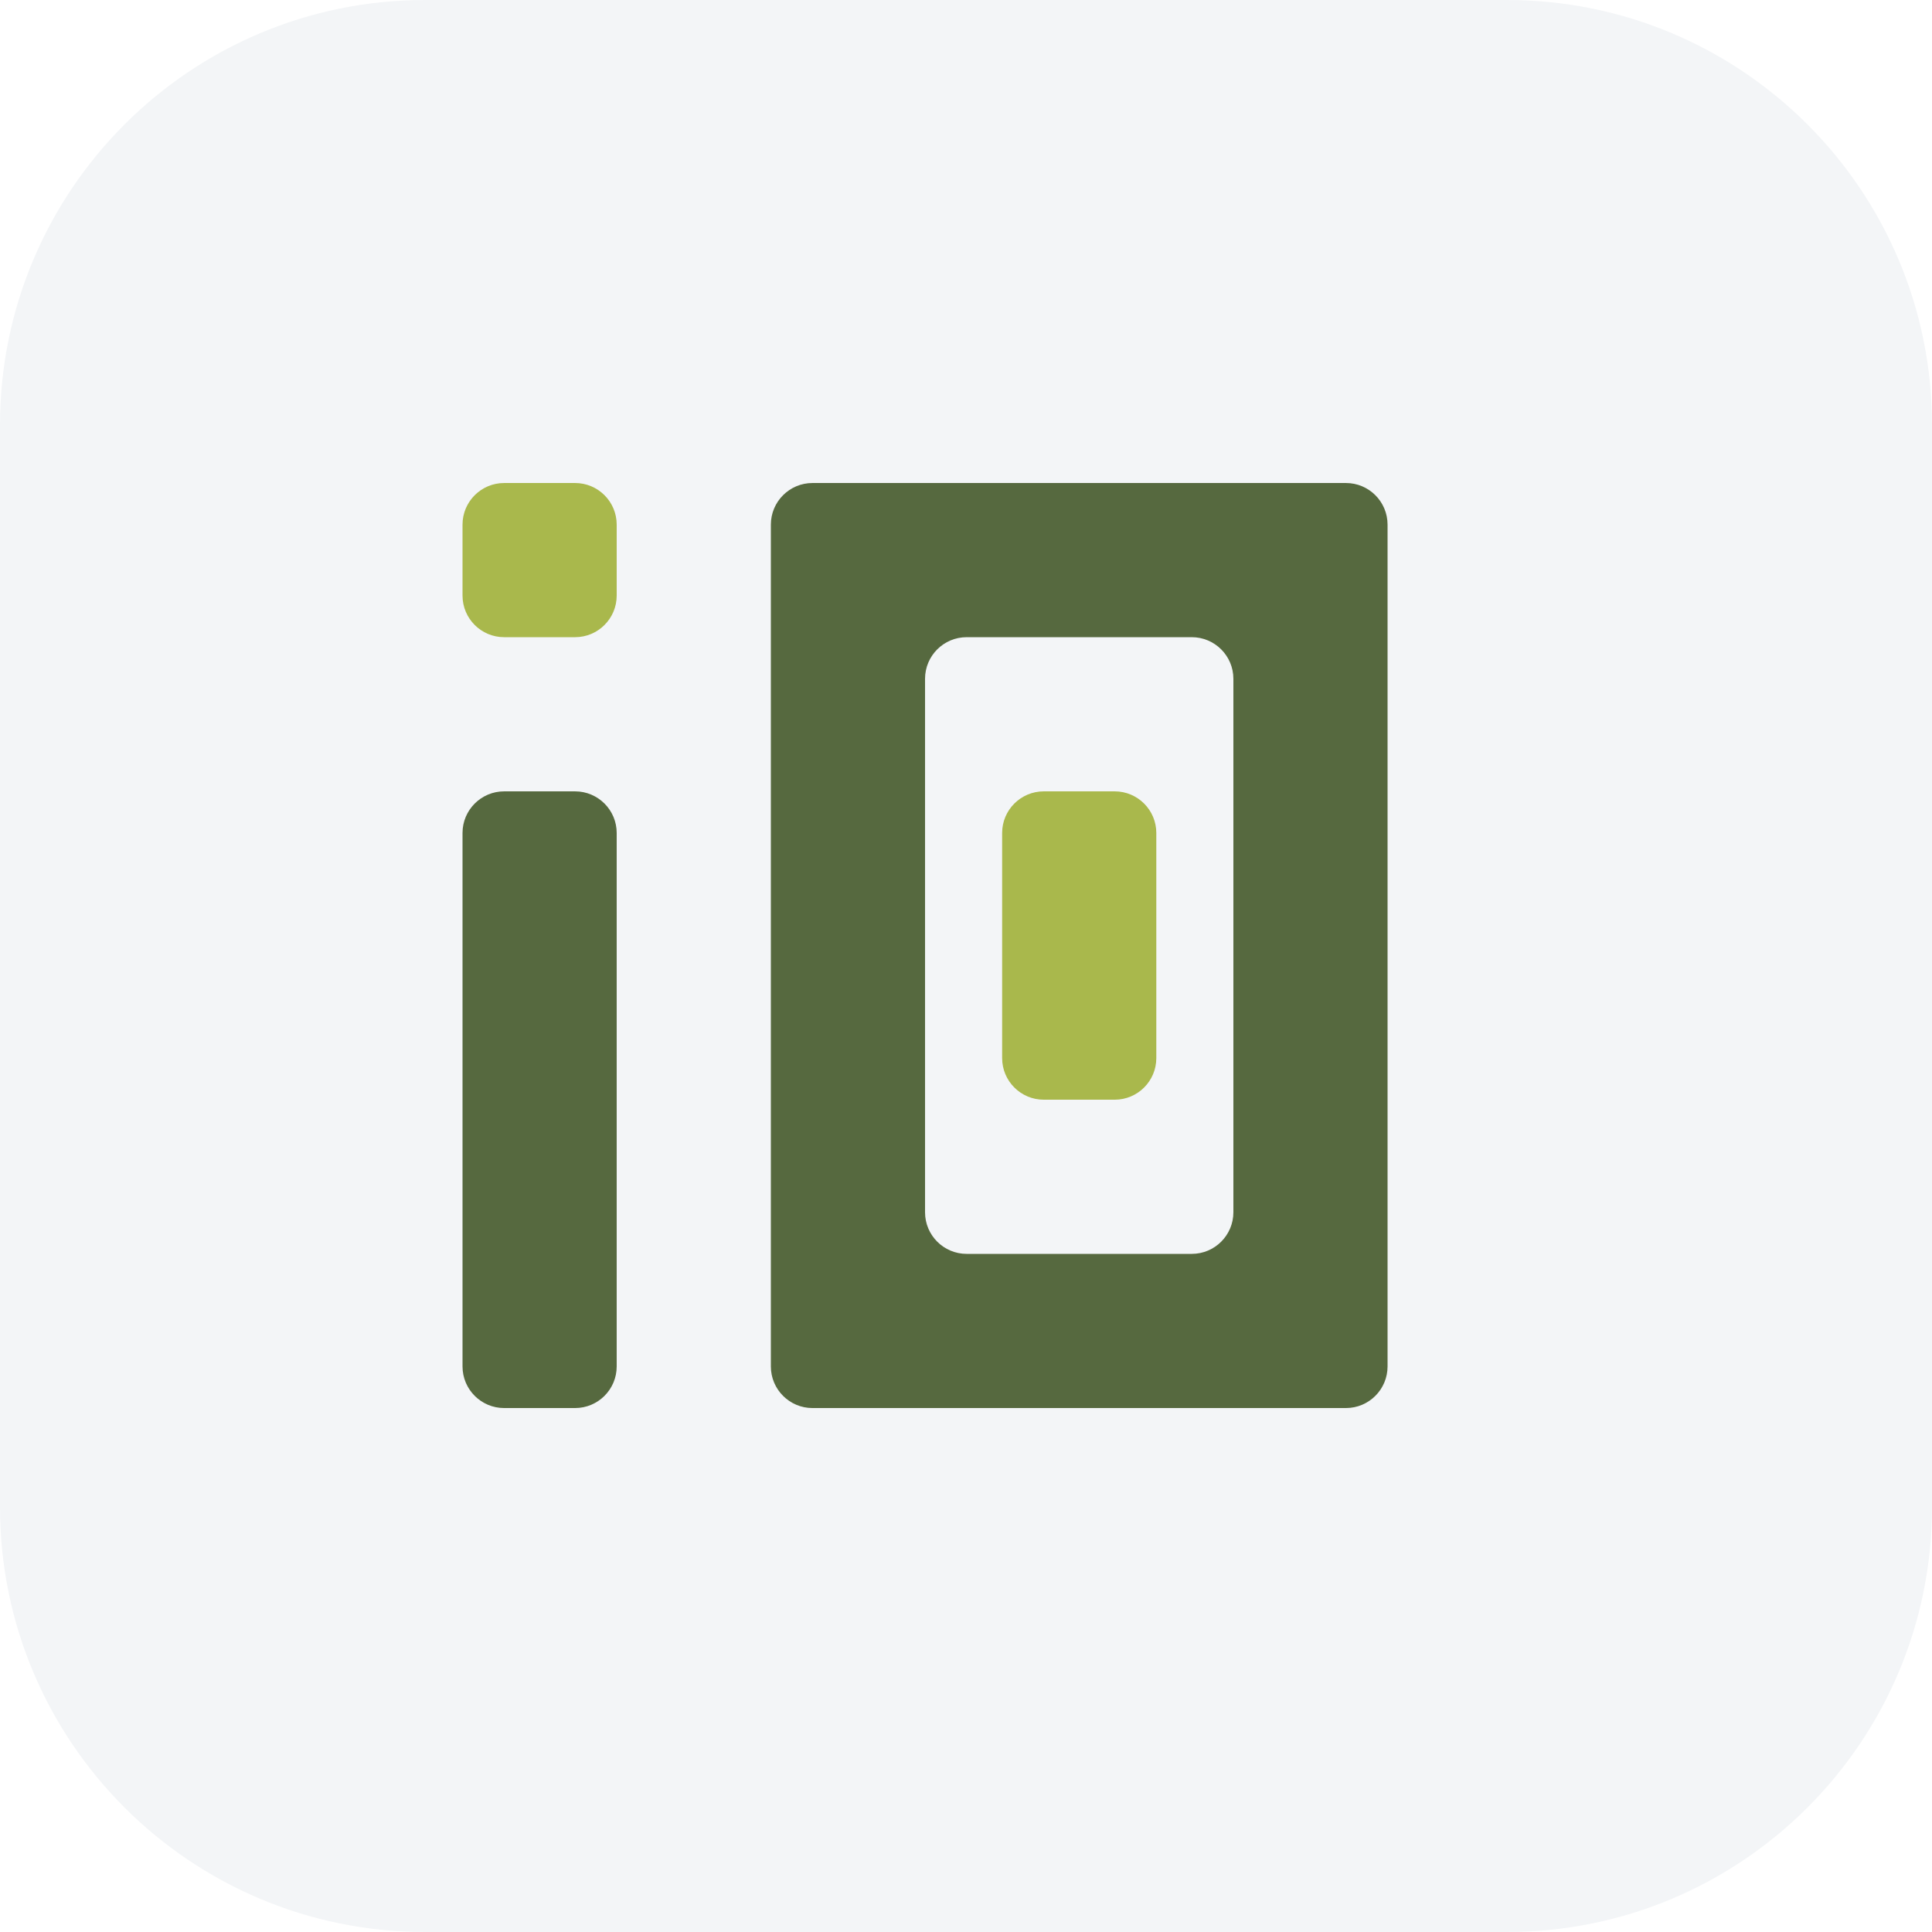
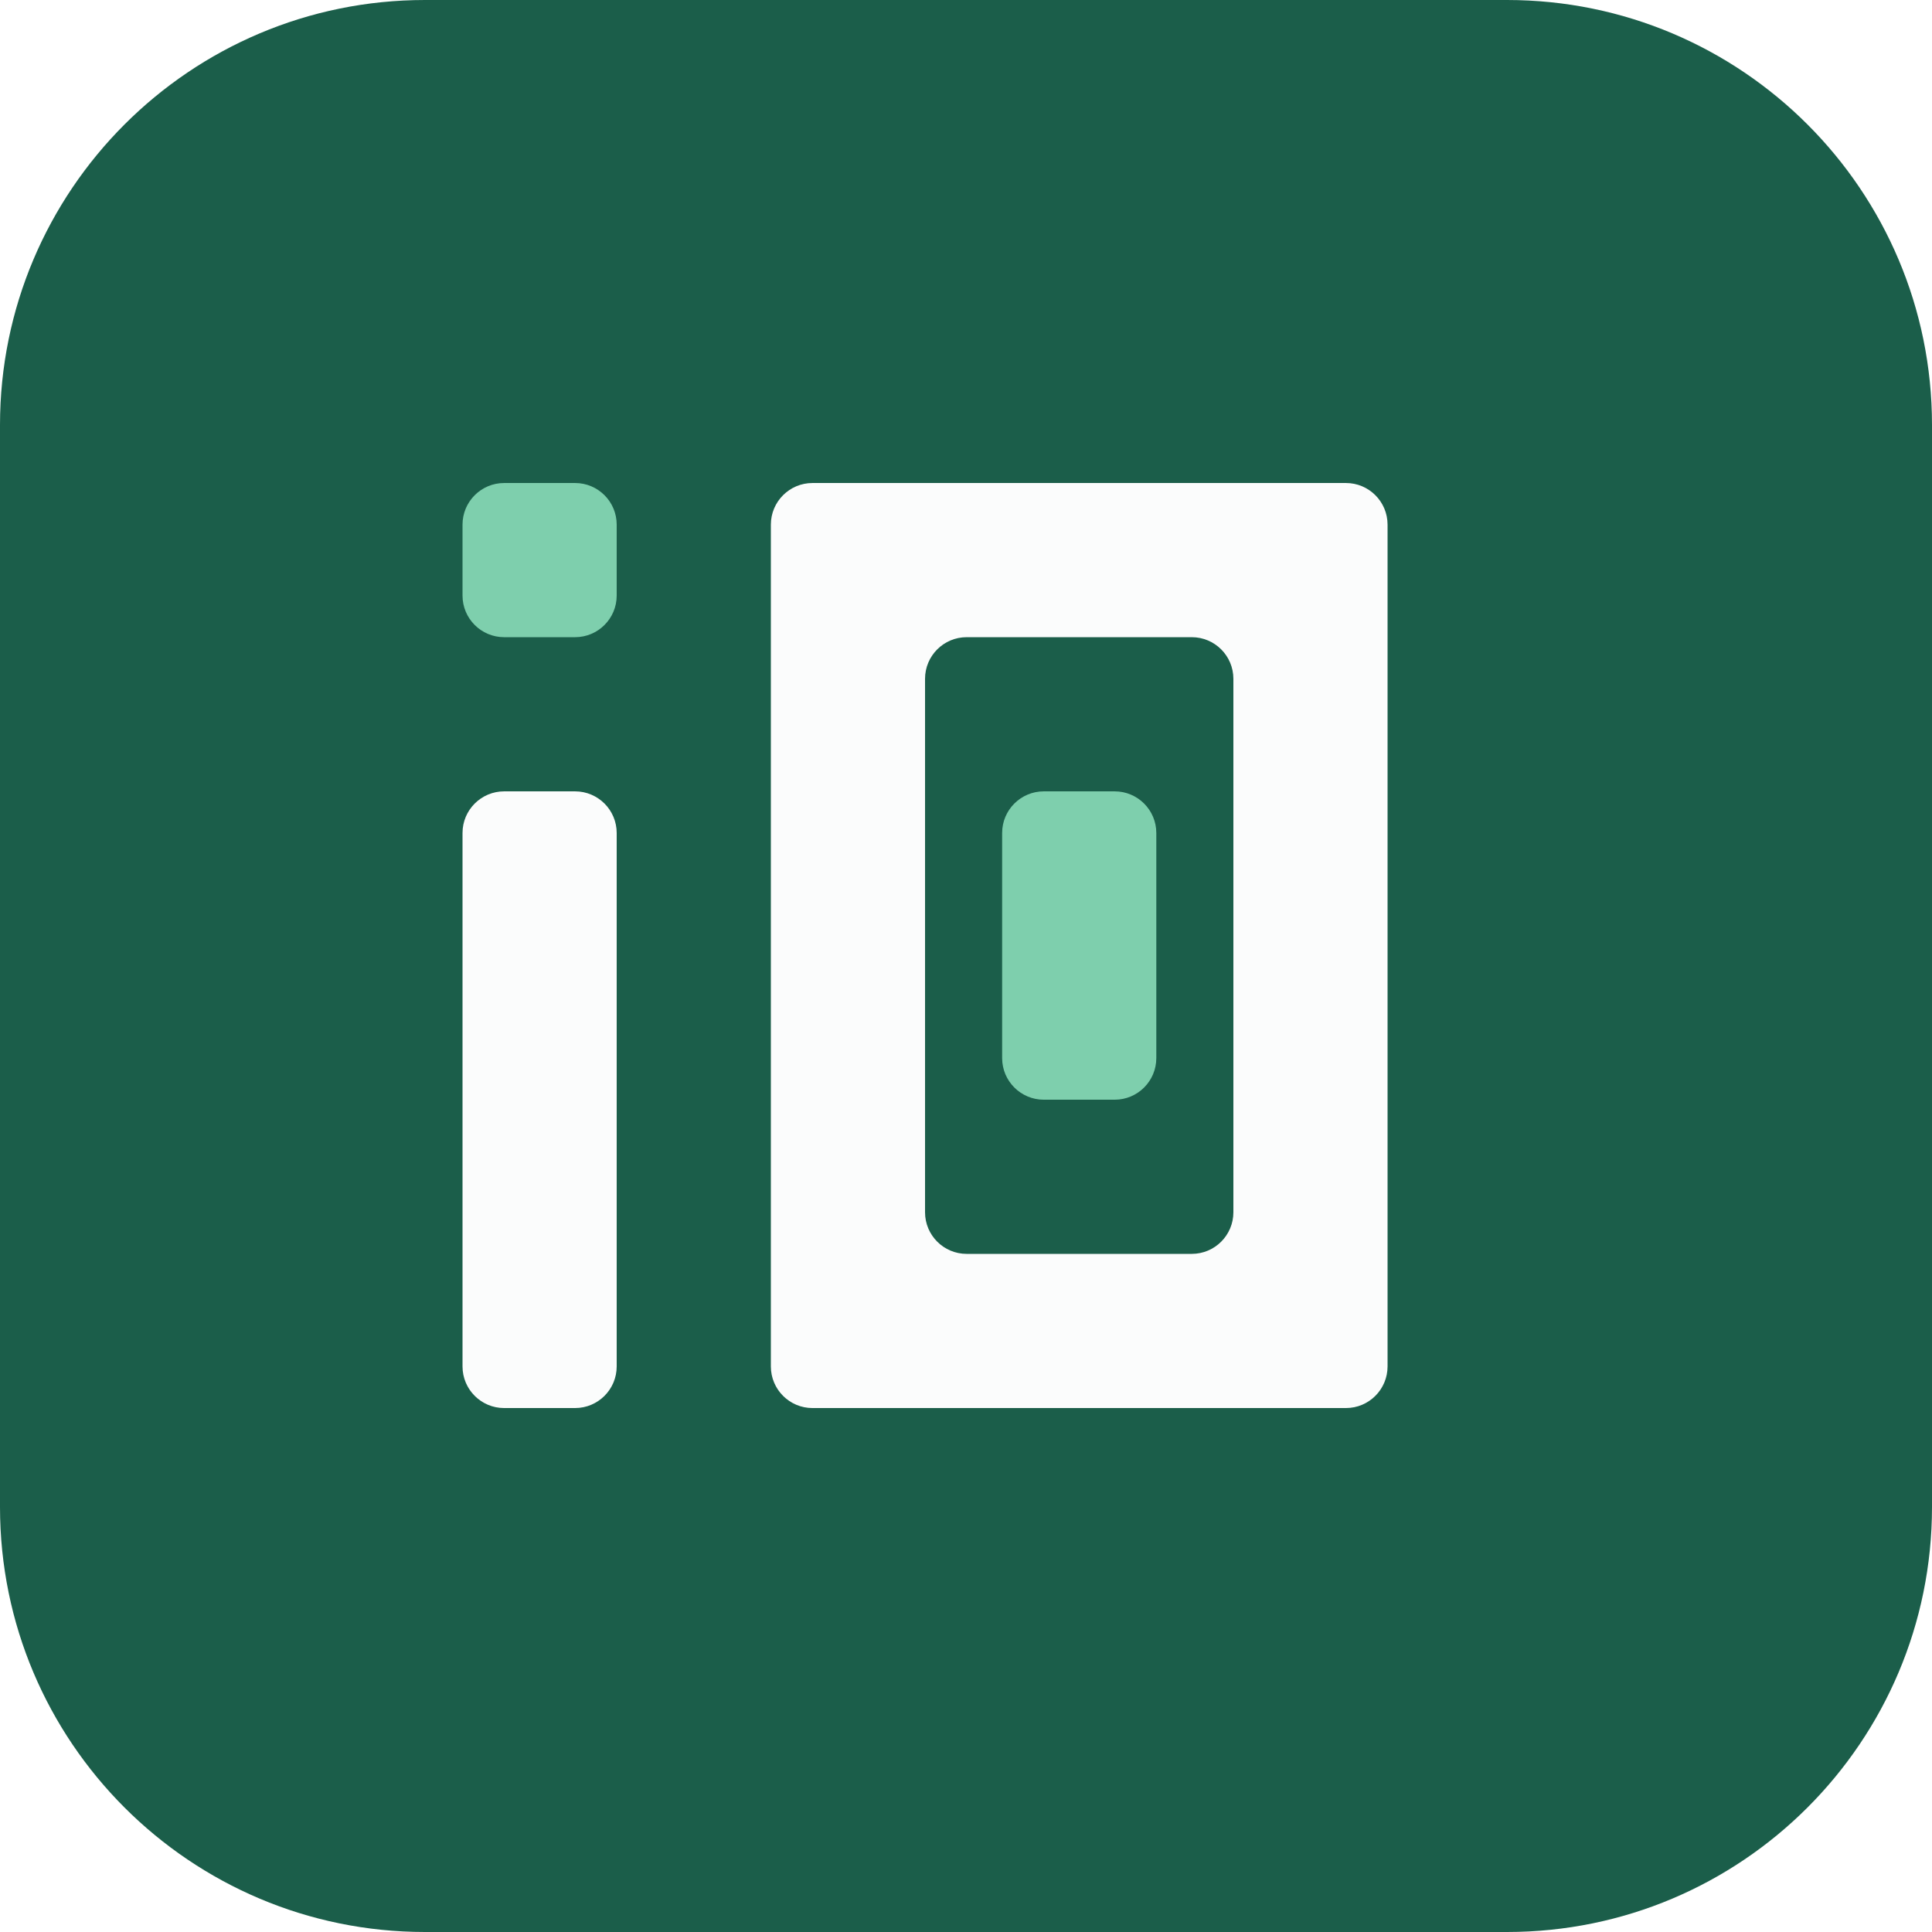
<svg xmlns="http://www.w3.org/2000/svg" viewBox="53.57 53.57 892.86 892.86">
-   <rect fill="#f3f5f7" x="53.57" y="53.57" width="892.86" height="892.86" rx="196.43" />
-   <rect x="267.32" y="276.79" width="71.25" height="71.25" rx="19.24" fill="#a9b84c" />
-   <rect x="267.32" y="419.29" width="71.25" height="285" rx="19.24" fill="#56693f" />
-   <path d="M429.06 276.79H675.59A19.24 19.24 0 0 1 694.82 296.02V685.05A19.24 19.24 0 0 1 675.59 704.29H429.06A19.24 19.24 0 0 1 409.82 685.05V296.02A19.24 19.24 0 0 1 429.06 276.79ZM500.31 348.04A19.24 19.24 0 0 0 481.07 367.27V613.8A19.24 19.24 0 0 0 500.31 633.04H604.34A19.24 19.24 0 0 0 623.57 613.8V367.27A19.24 19.24 0 0 0 604.34 348.04Z" fill="#56693f" />
-   <rect x="516.7" y="419.29" width="71.25" height="142.5" rx="19.24" fill="#a9b84c" />
+   <rect fill="#1b5e4a" x="53.57" y="53.57" width="892.86" height="892.86" rx="196.43" />
+   <rect x="267.32" y="276.79" width="71.25" height="71.25" rx="19.24" fill="#7ecfad" />
+   <rect x="267.32" y="419.29" width="71.25" height="285" rx="19.24" fill="#fbfcfc" />
+   <path d="M429.06 276.79H675.59A19.24 19.24 0 0 1 694.82 296.02V685.05A19.24 19.24 0 0 1 675.59 704.29H429.06A19.24 19.24 0 0 1 409.82 685.05V296.02A19.24 19.24 0 0 1 429.06 276.79ZM500.31 348.04A19.24 19.24 0 0 0 481.07 367.27V613.8A19.24 19.24 0 0 0 500.31 633.04H604.34A19.24 19.24 0 0 0 623.57 613.8V367.27A19.24 19.24 0 0 0 604.34 348.04Z" fill="#fbfcfc" />
+   <rect x="516.7" y="419.29" width="71.25" height="142.5" rx="19.24" fill="#7ecfad" />
</svg>
